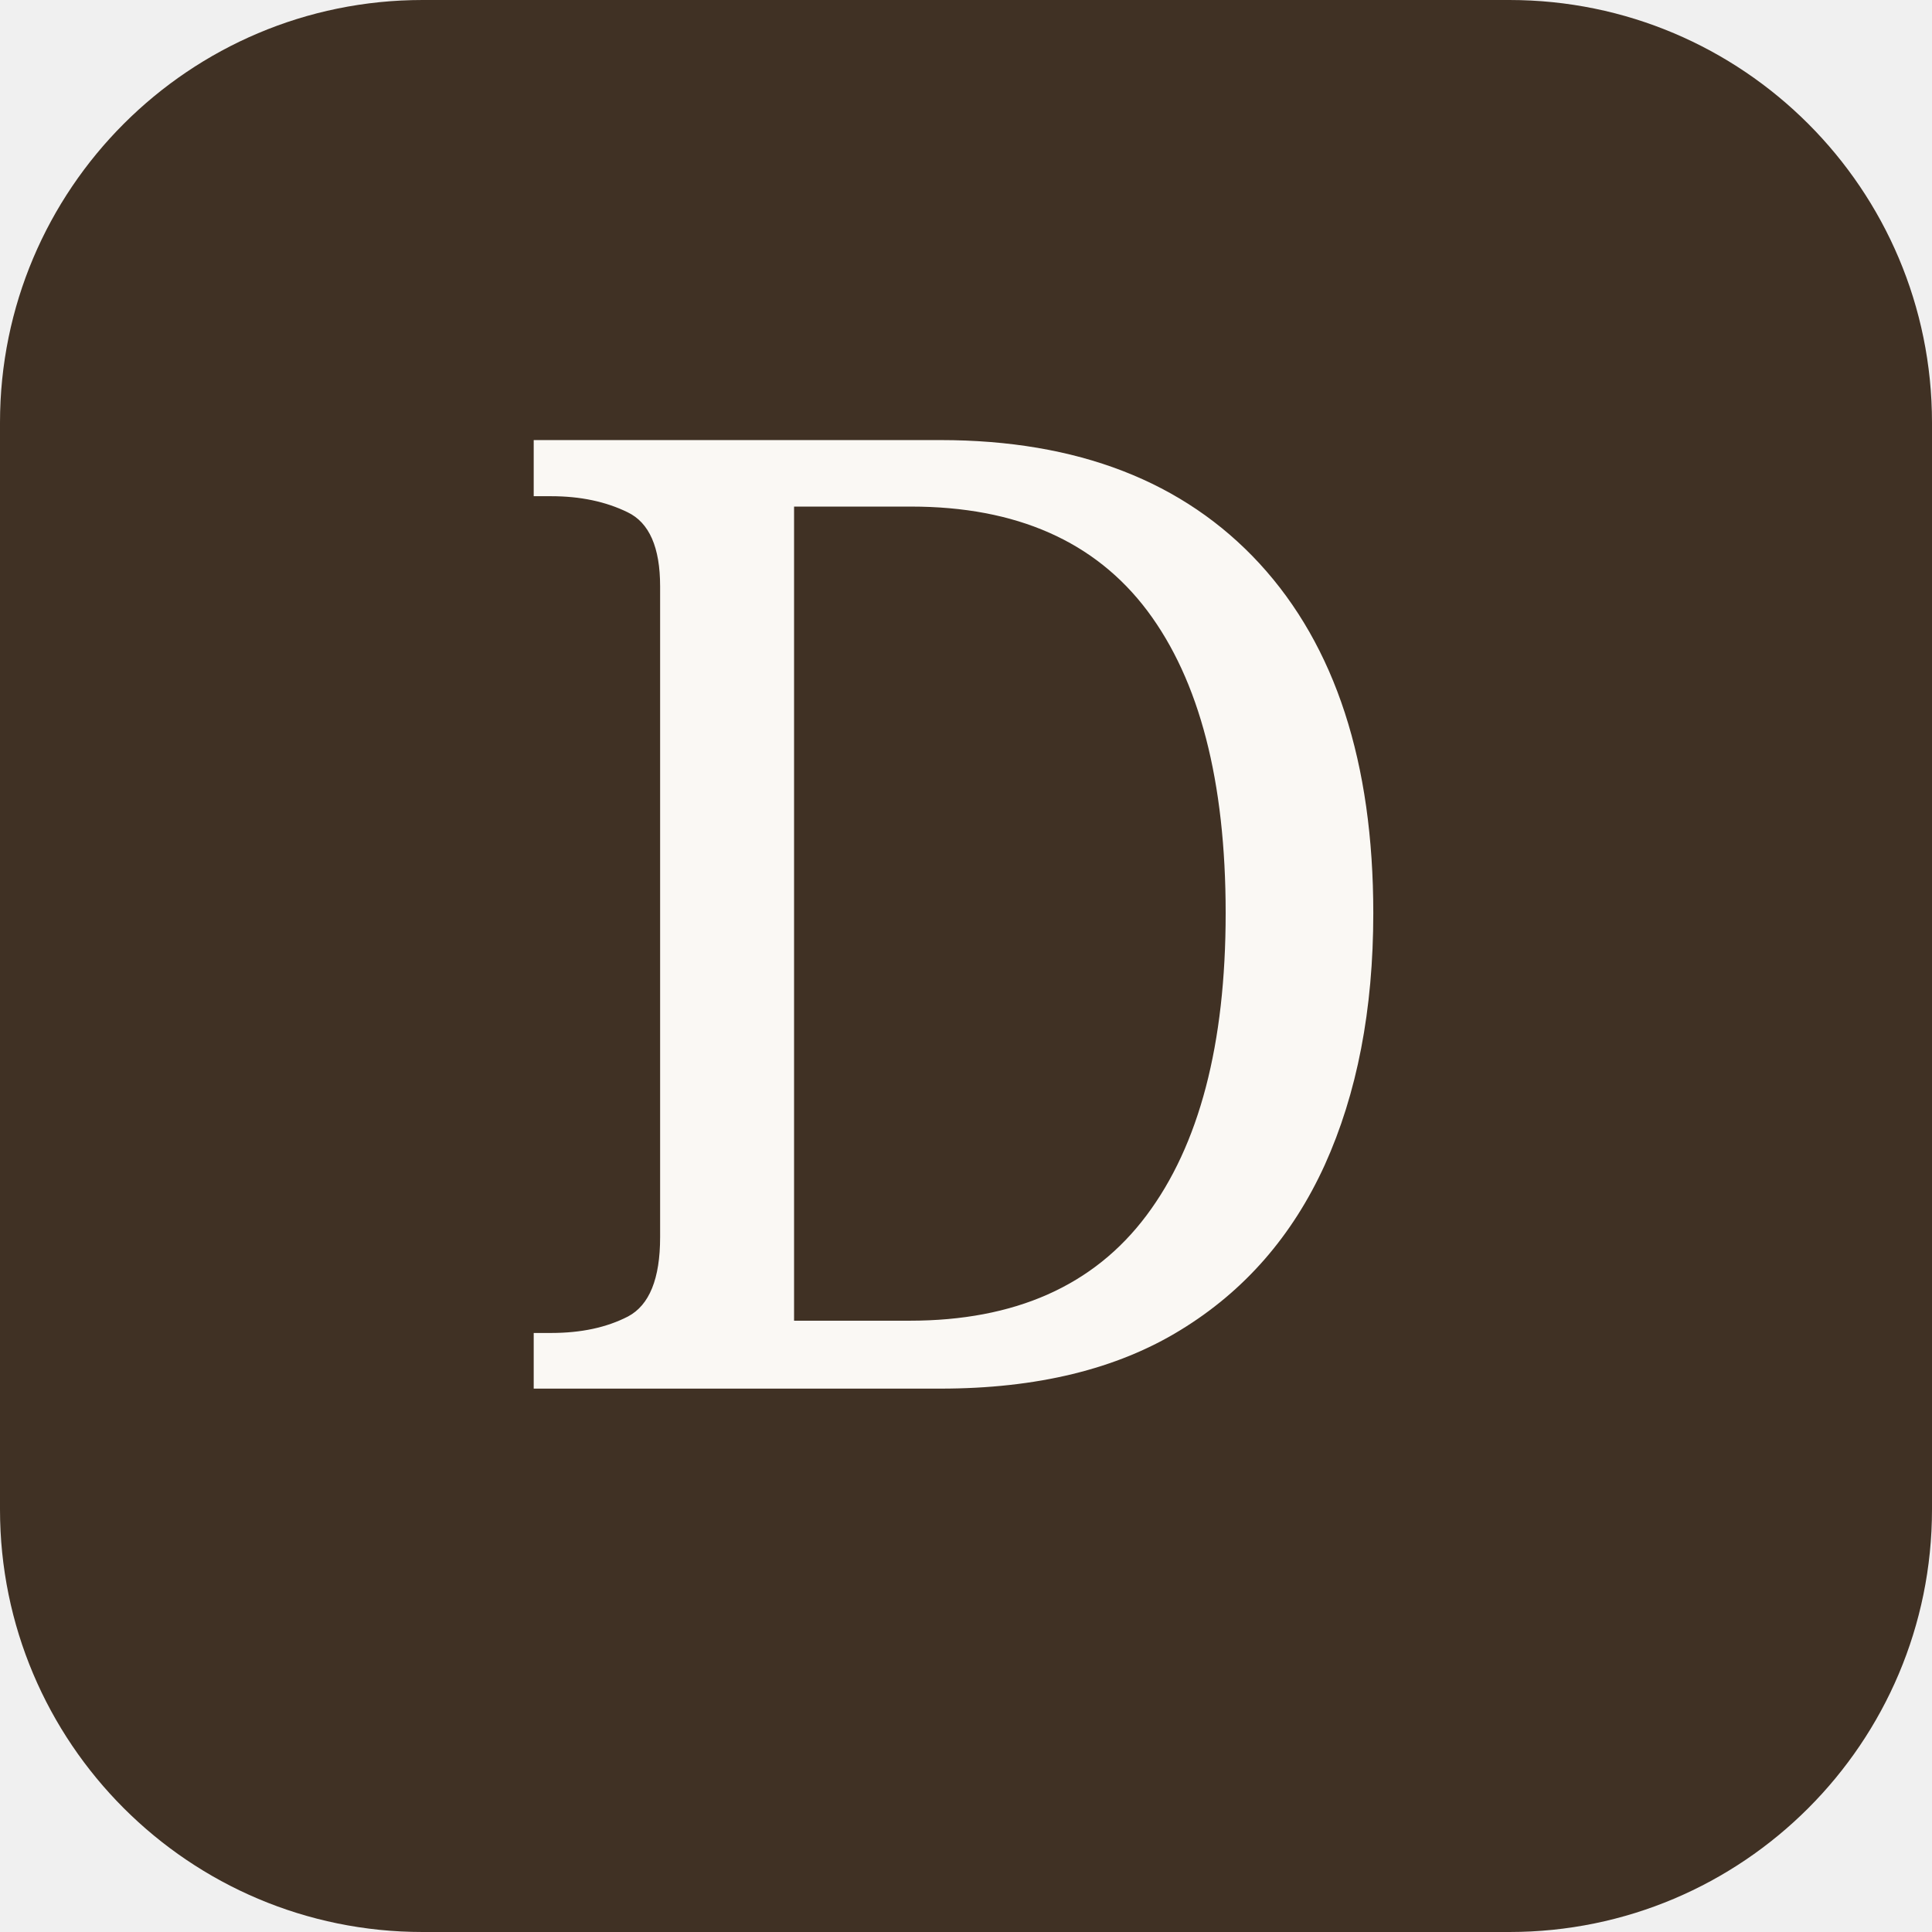
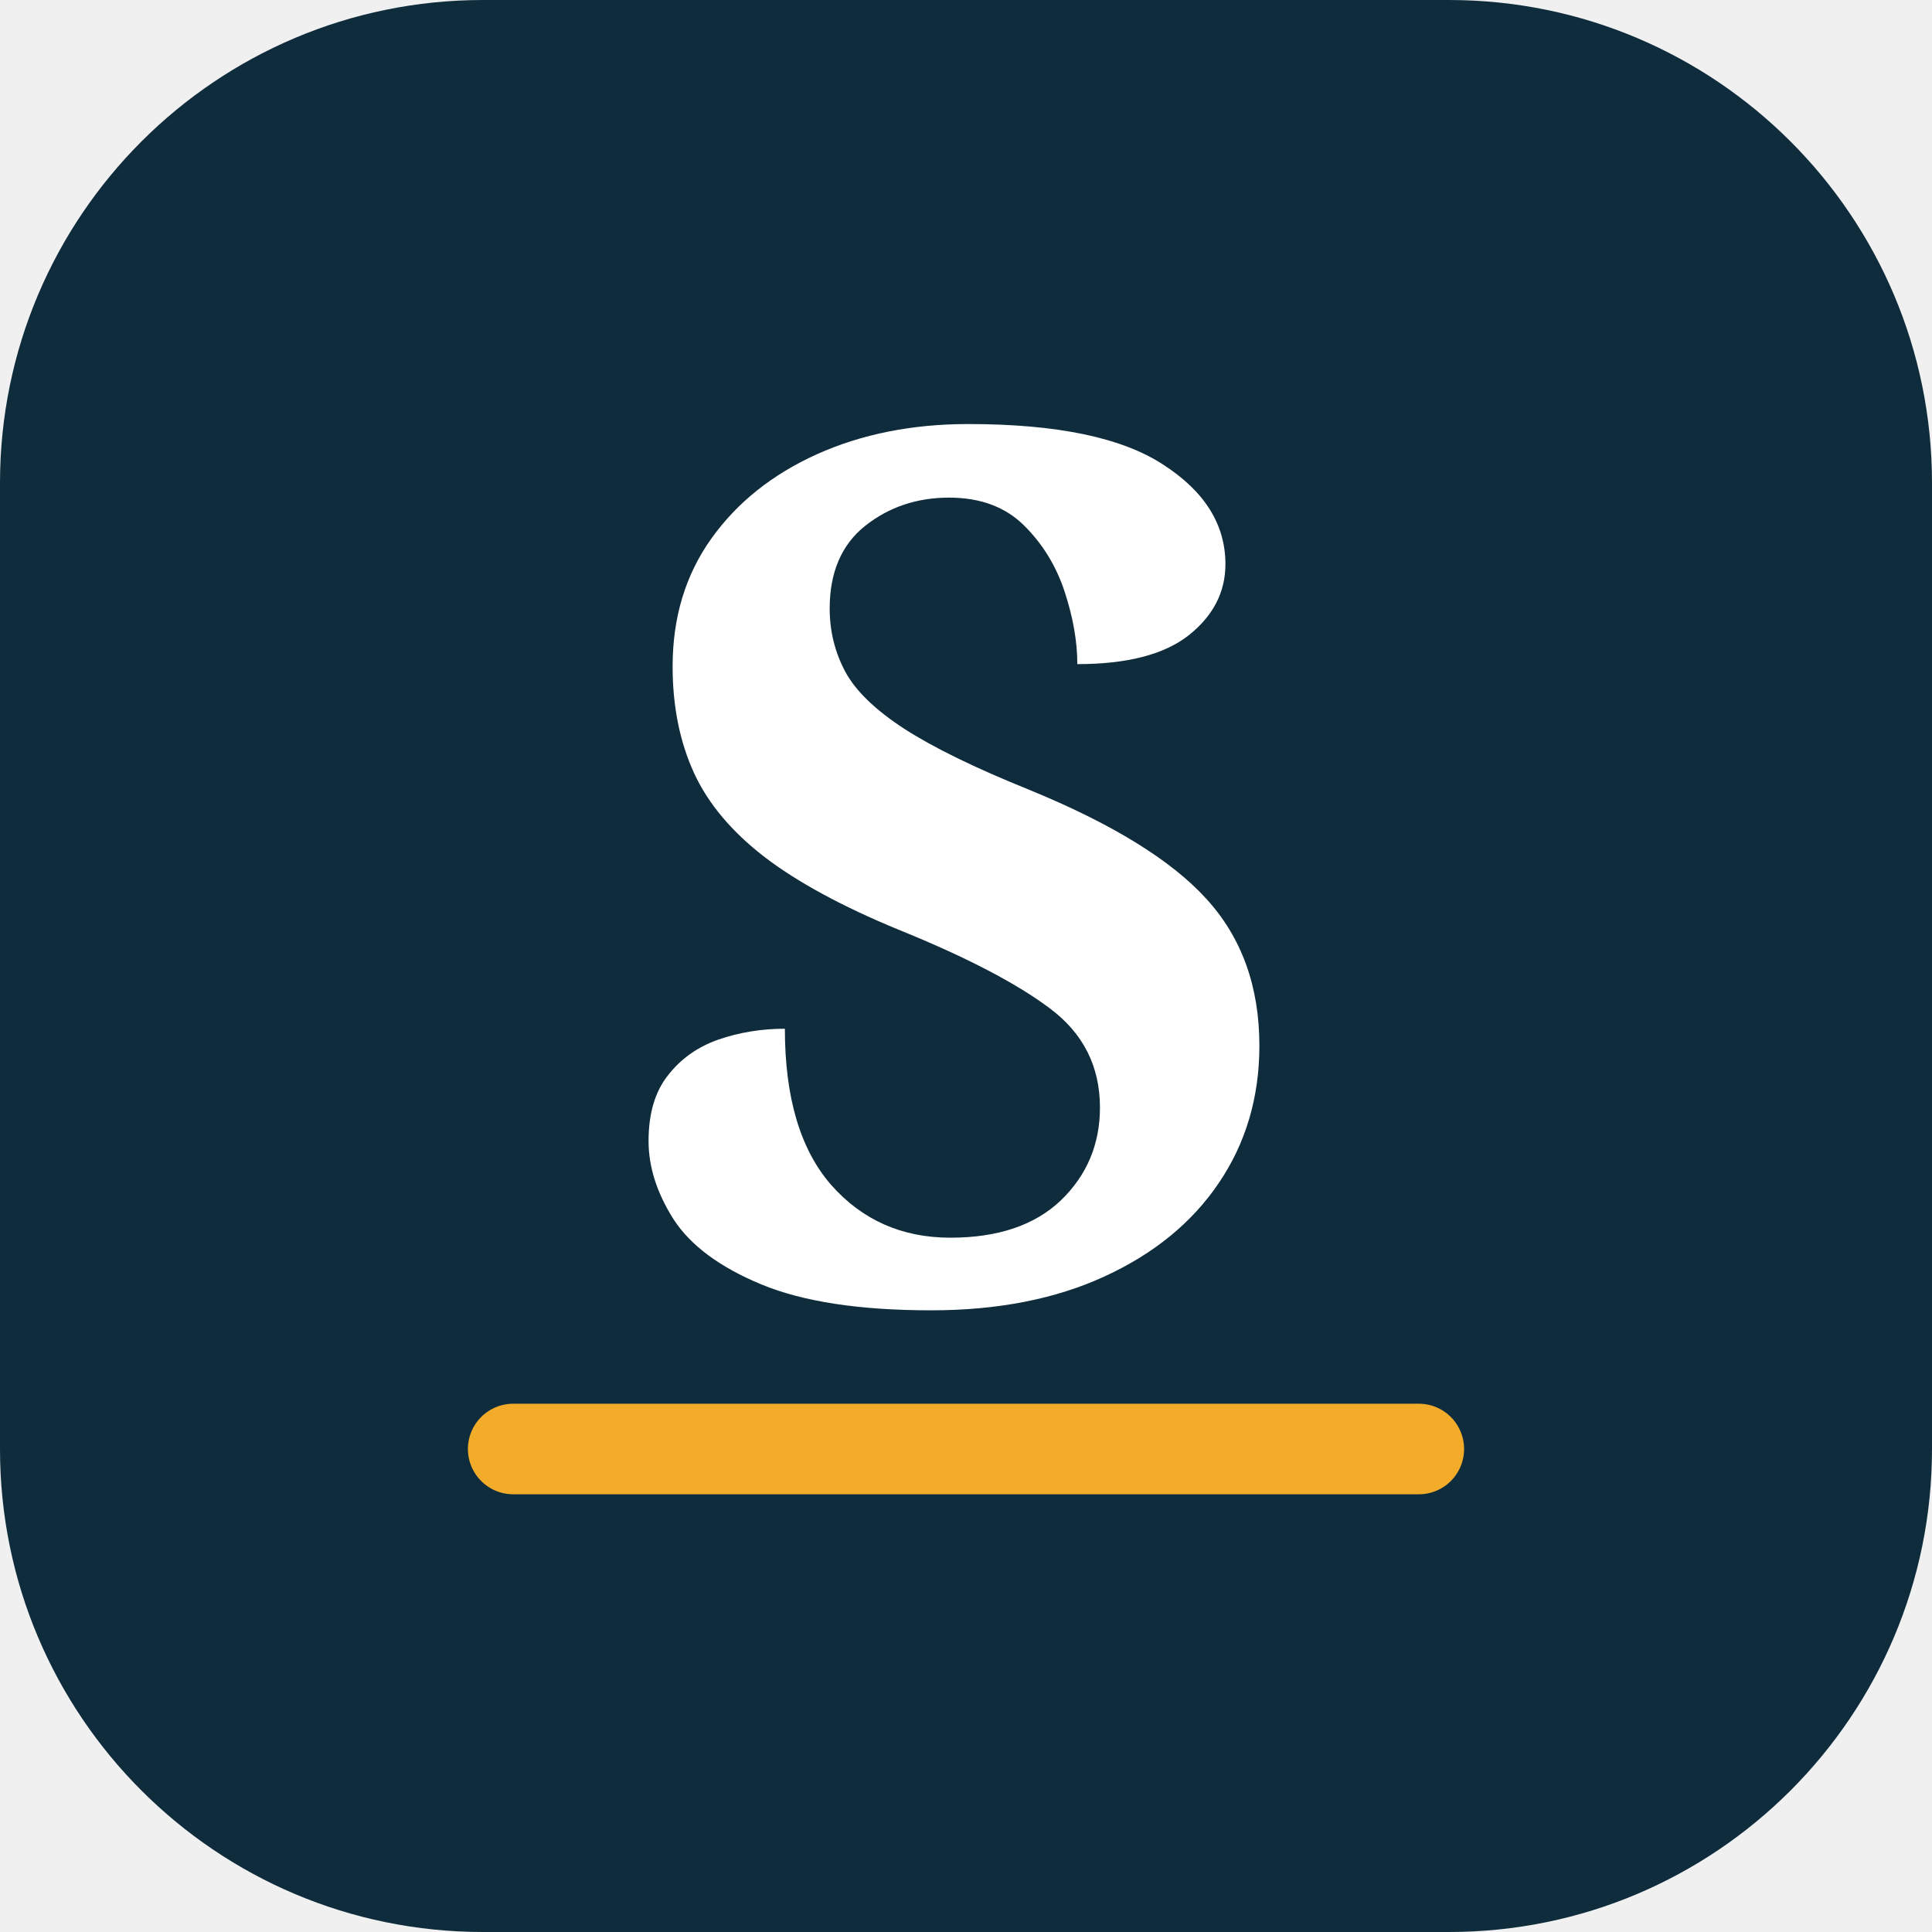
<svg xmlns="http://www.w3.org/2000/svg" viewBox="0 0 64 64">
-   <rect width="64" height="64" rx="14" fill="#403124" />
-   <text x="32" y="46" text-anchor="middle" font-family="Georgia,serif" font-size="44" fill="#faf8f4">D</text>
+   <rect width="64" height="64" rx="16" fill="#0f2c3c" />
+   <path d="M17 48h30" stroke="#f2ac2a" stroke-width="3" stroke-linecap="round" />
+   <text x="32" y="43" text-anchor="middle" font-family="Georgia,serif" font-size="40" font-weight="700" fill="#fff">S</text>
</svg>
